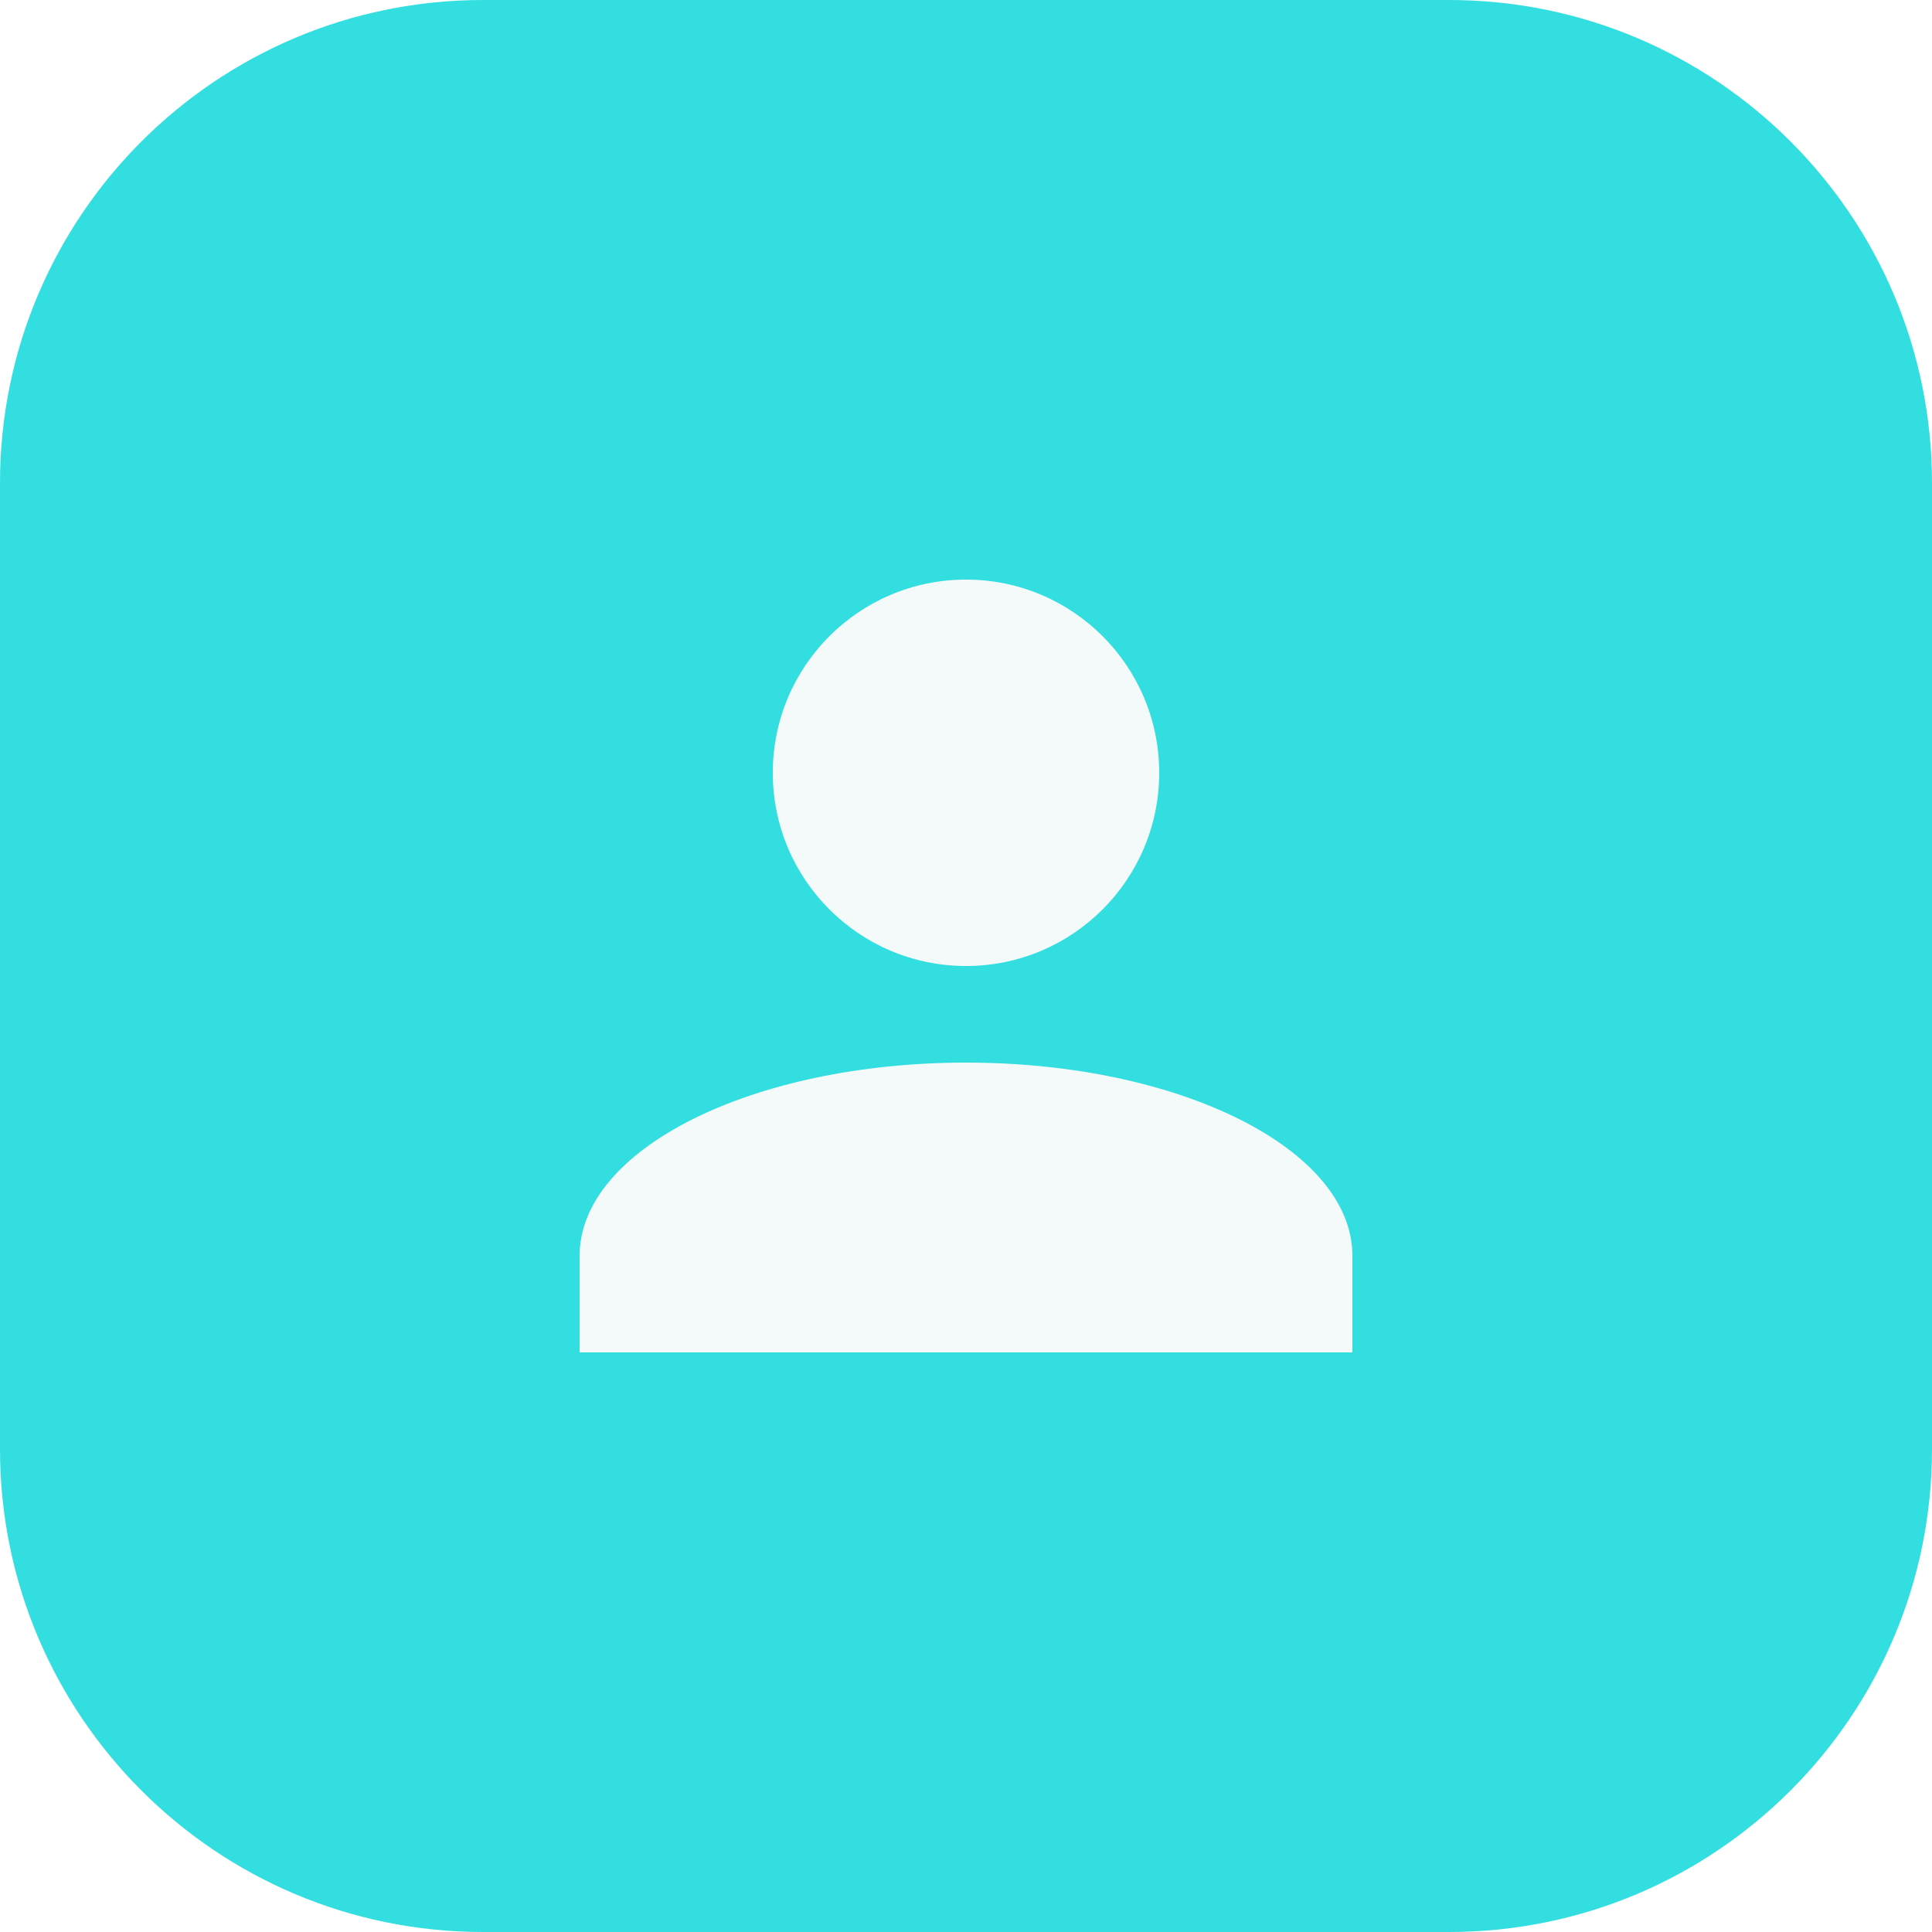
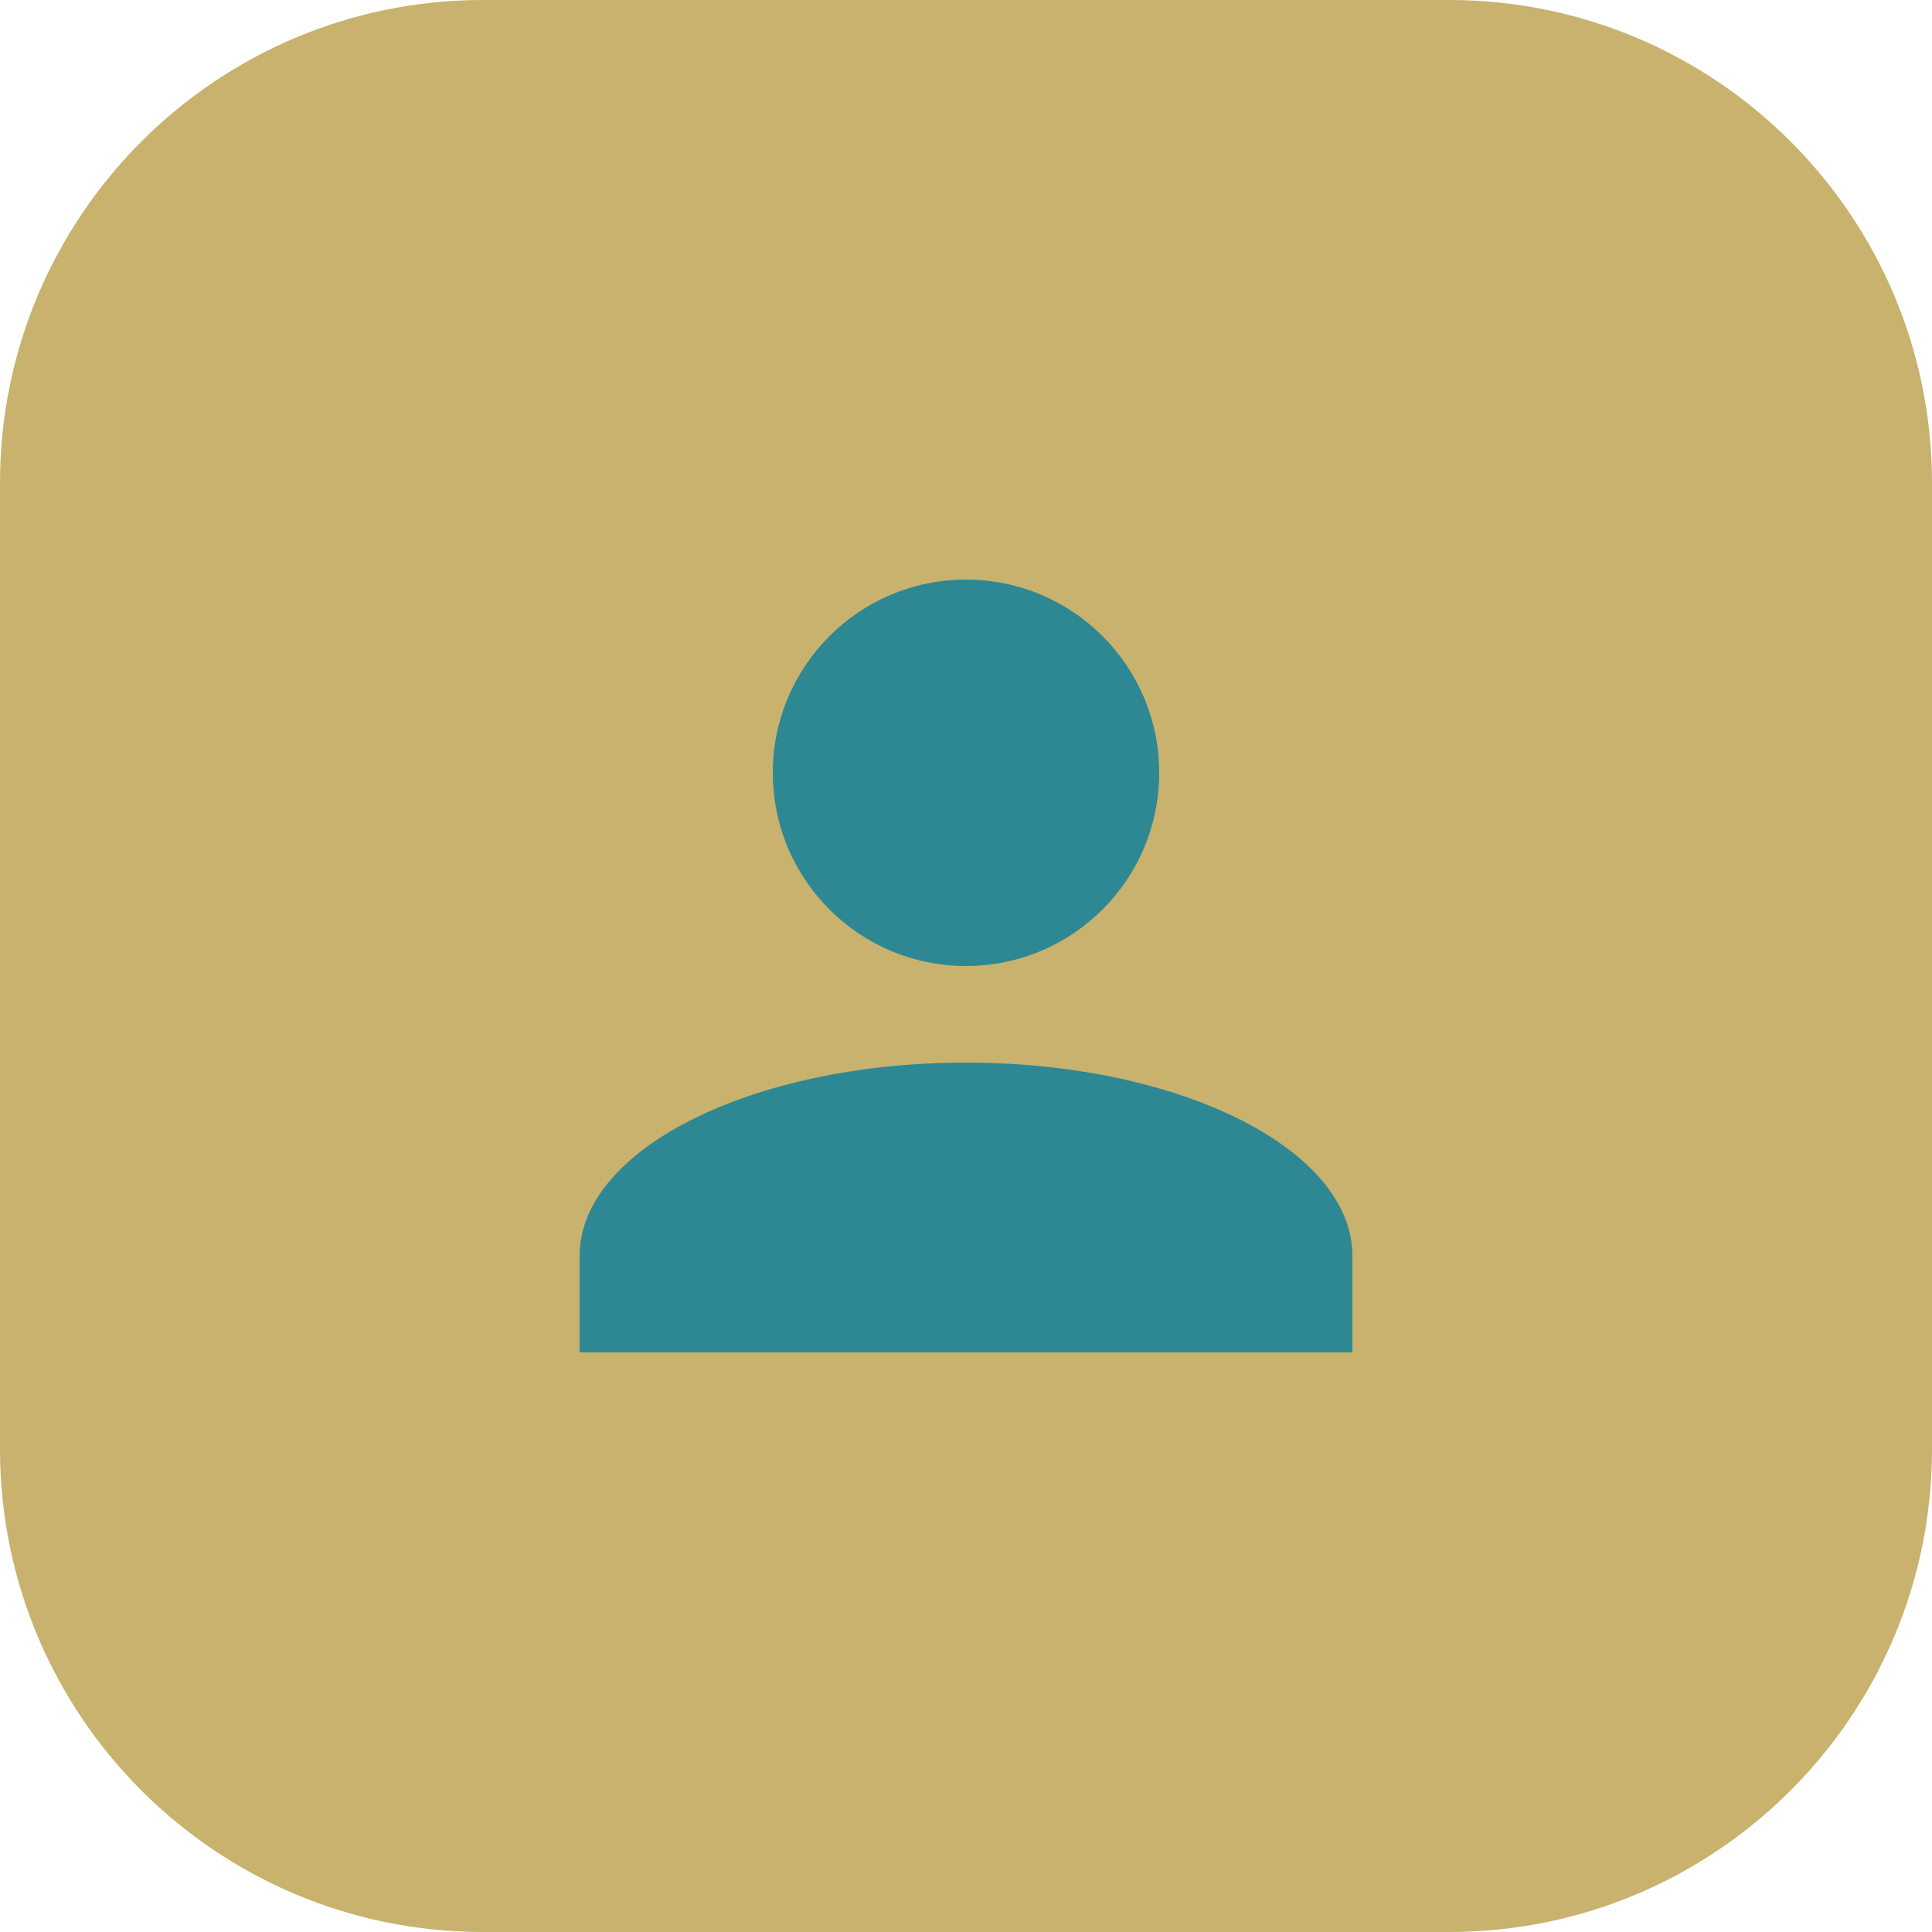
<svg xmlns="http://www.w3.org/2000/svg" width="40" height="40" fill="none">
-   <rect width="40" height="40" rx="10" fill="#32dedf" />
-   <path d="M20 12a4 4 0 1 1 0 8 4 4 0 0 1 0-8Zm0 10c4.42 0 8 1.79 8 4v2H12v-2c0-2.21 3.58-4 8-4Z" fill="#f4fafa" />
+   <rect width="40" height="40" rx="10" fill="#c8b26d" />
+   <path d="M20 12a4 4 0 1 1 0 8 4 4 0 0 1 0-8Zm0 10c4.42 0 8 1.79 8 4v2H12v-2c0-2.21 3.58-4 8-4Z" fill="#2e8894" />
</svg>
